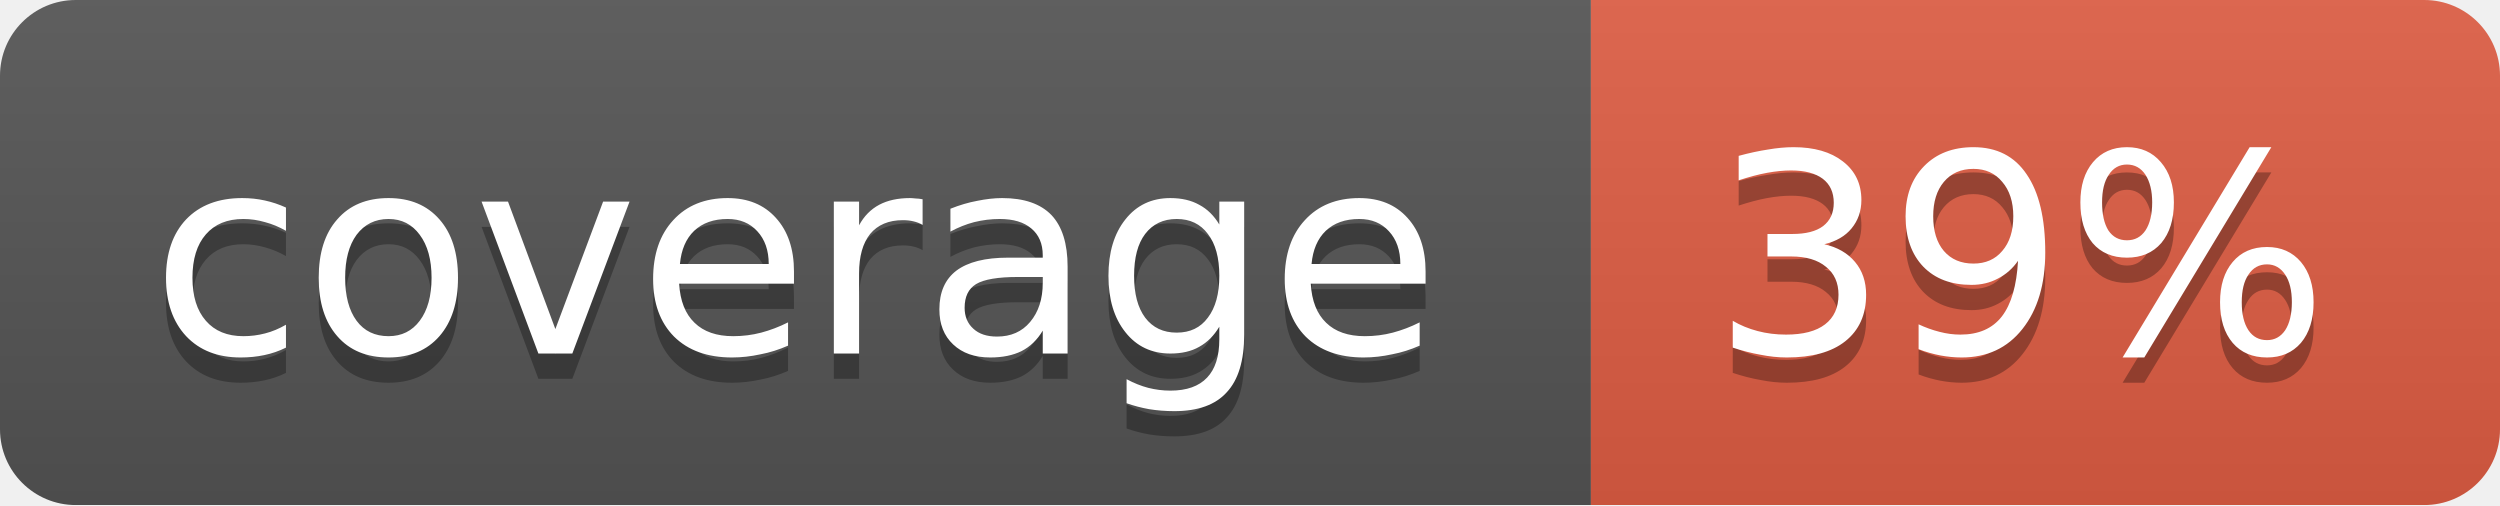
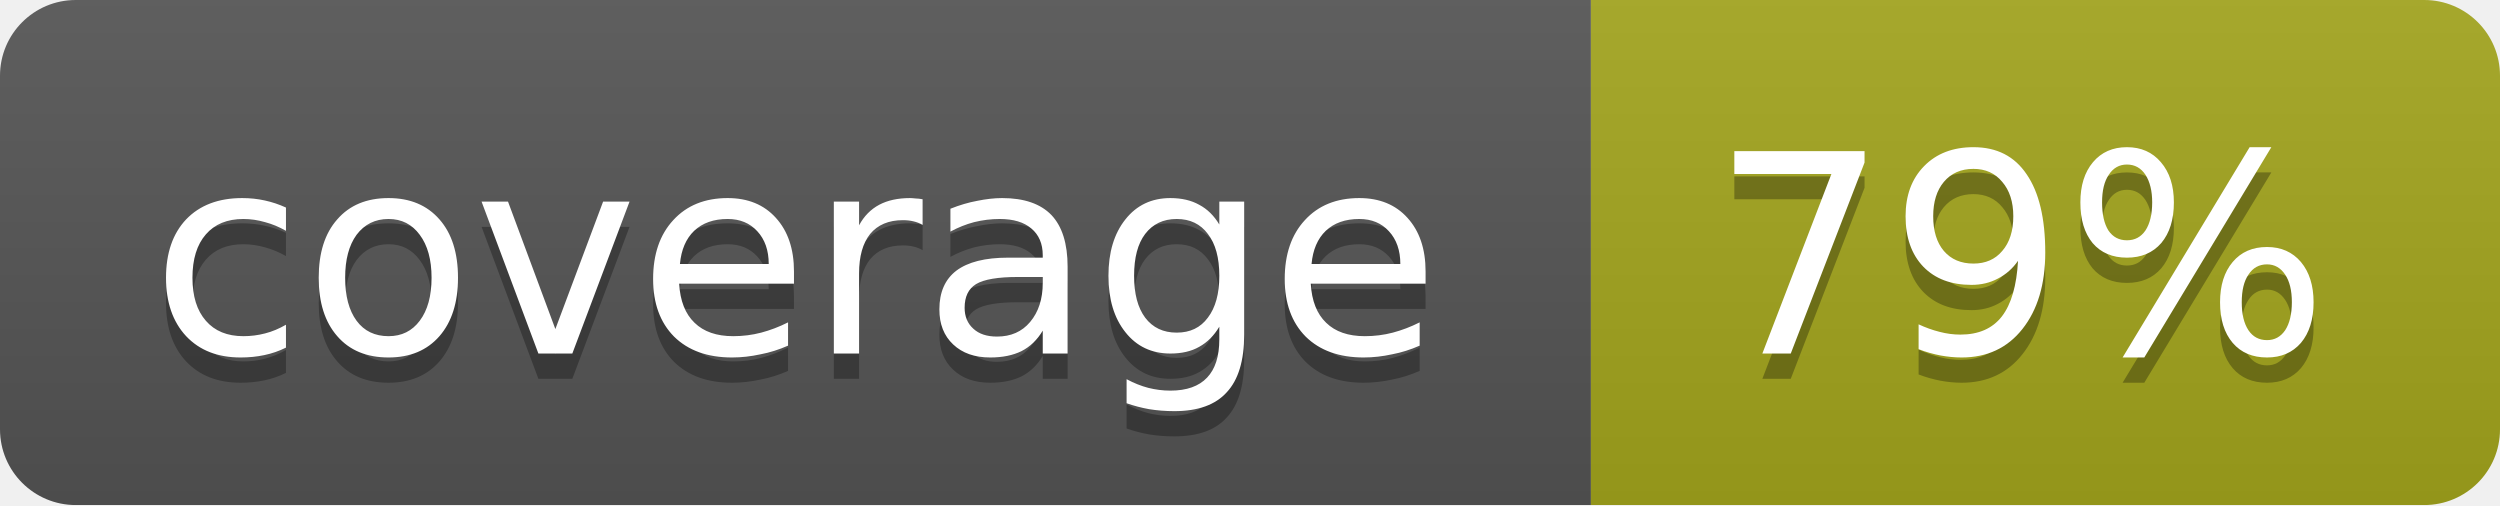
<svg xmlns="http://www.w3.org/2000/svg" width="99" height="20">
  <linearGradient id="b" x2="0" y2="100%">
    <stop offset="0" stop-color="#bbb" stop-opacity=".1" />
    <stop offset="1" stop-opacity=".1" />
  </linearGradient>
  <mask id="a">
    <rect width="99" height="20" rx="3" fill="#fff" />
  </mask>
  <g mask="url(#a)">
    <path fill="#555" d="M0 0h63v20H0z" />
-     <path fill="#e05d44" d="M63 0h36v20H63z" />
+     <path fill="#a4a61d" d="M63 0h36v20H63z" />
    <path fill="url(#b)" d="M0 0h99v20H0z" />
  </g>
  <g fill="#fff" text-anchor="middle" font-family="DejaVu Sans,Verdana,Geneva,sans-serif" font-size="11">
    <text x="31.5" y="15" fill="#010101" fill-opacity=".3">coverage</text>
    <text x="31.5" y="14">coverage</text>
-     <text x="80" y="15" fill="#010101" fill-opacity=".3">39%</text>
-     <text x="80" y="14">39%</text>
+     <text x="80" y="15" fill="#010101" fill-opacity=".3">79%</text>
+     <text x="80" y="14">79%</text>
  </g>
</svg>
